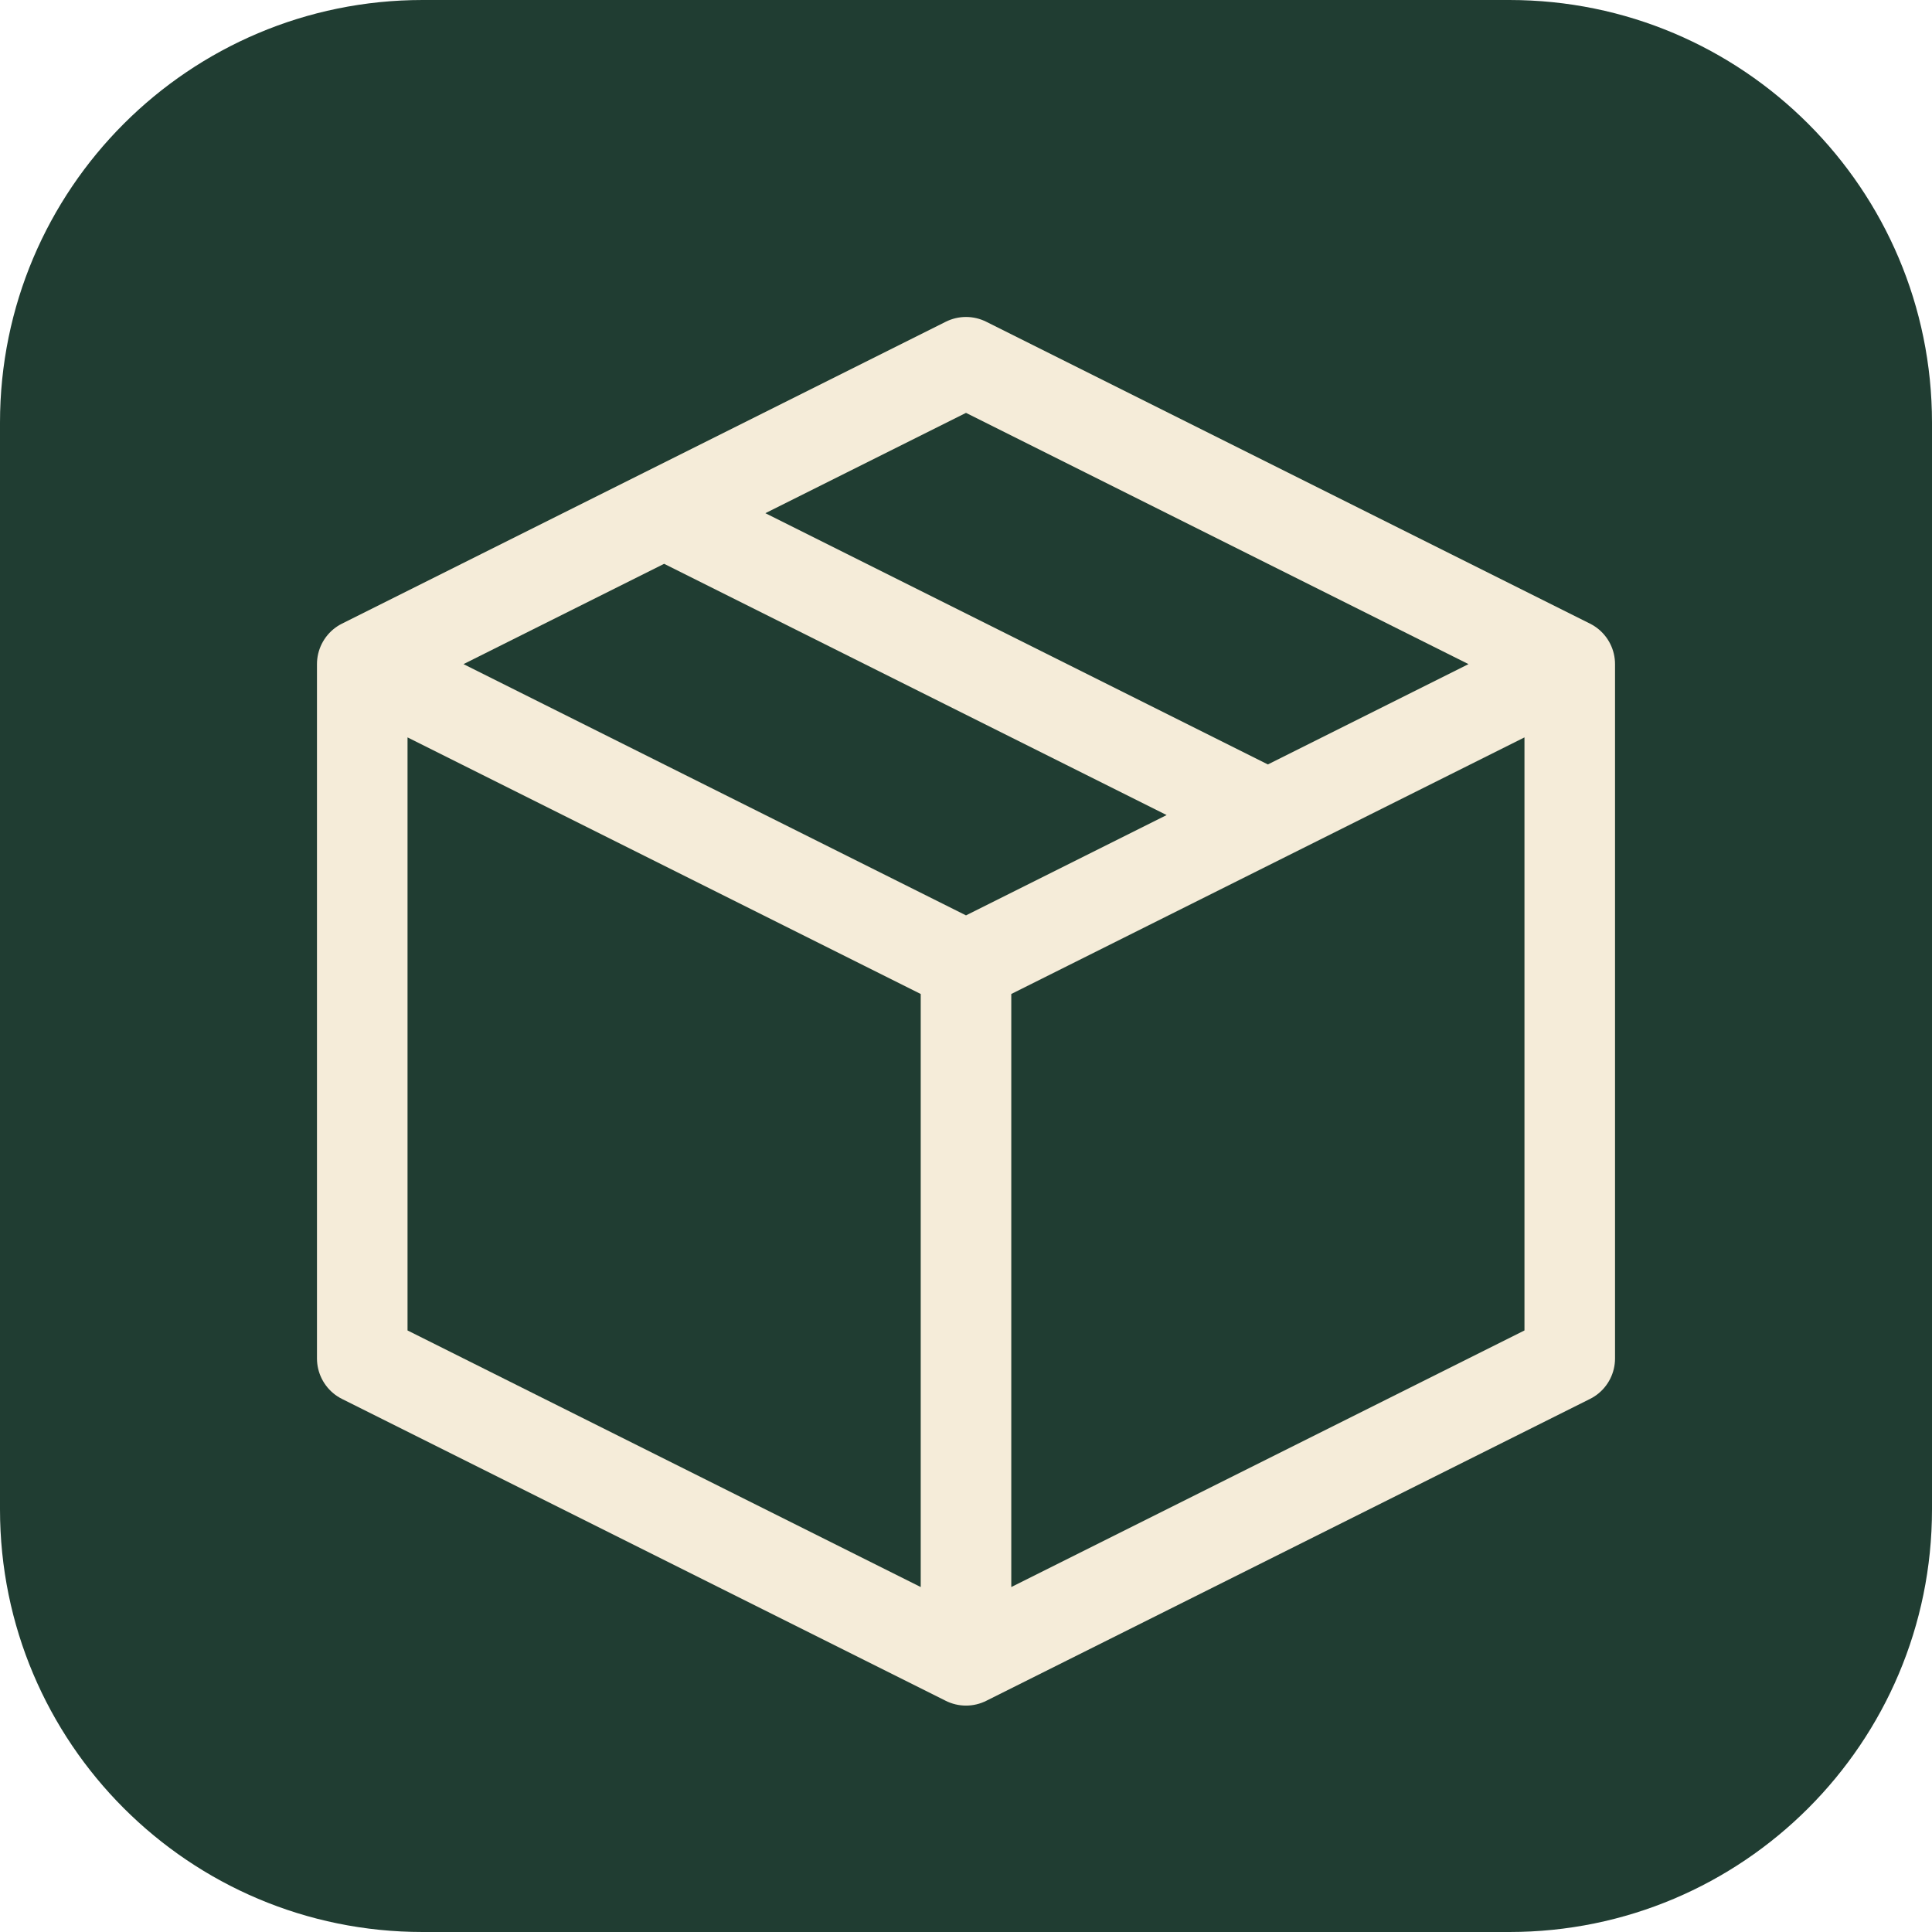
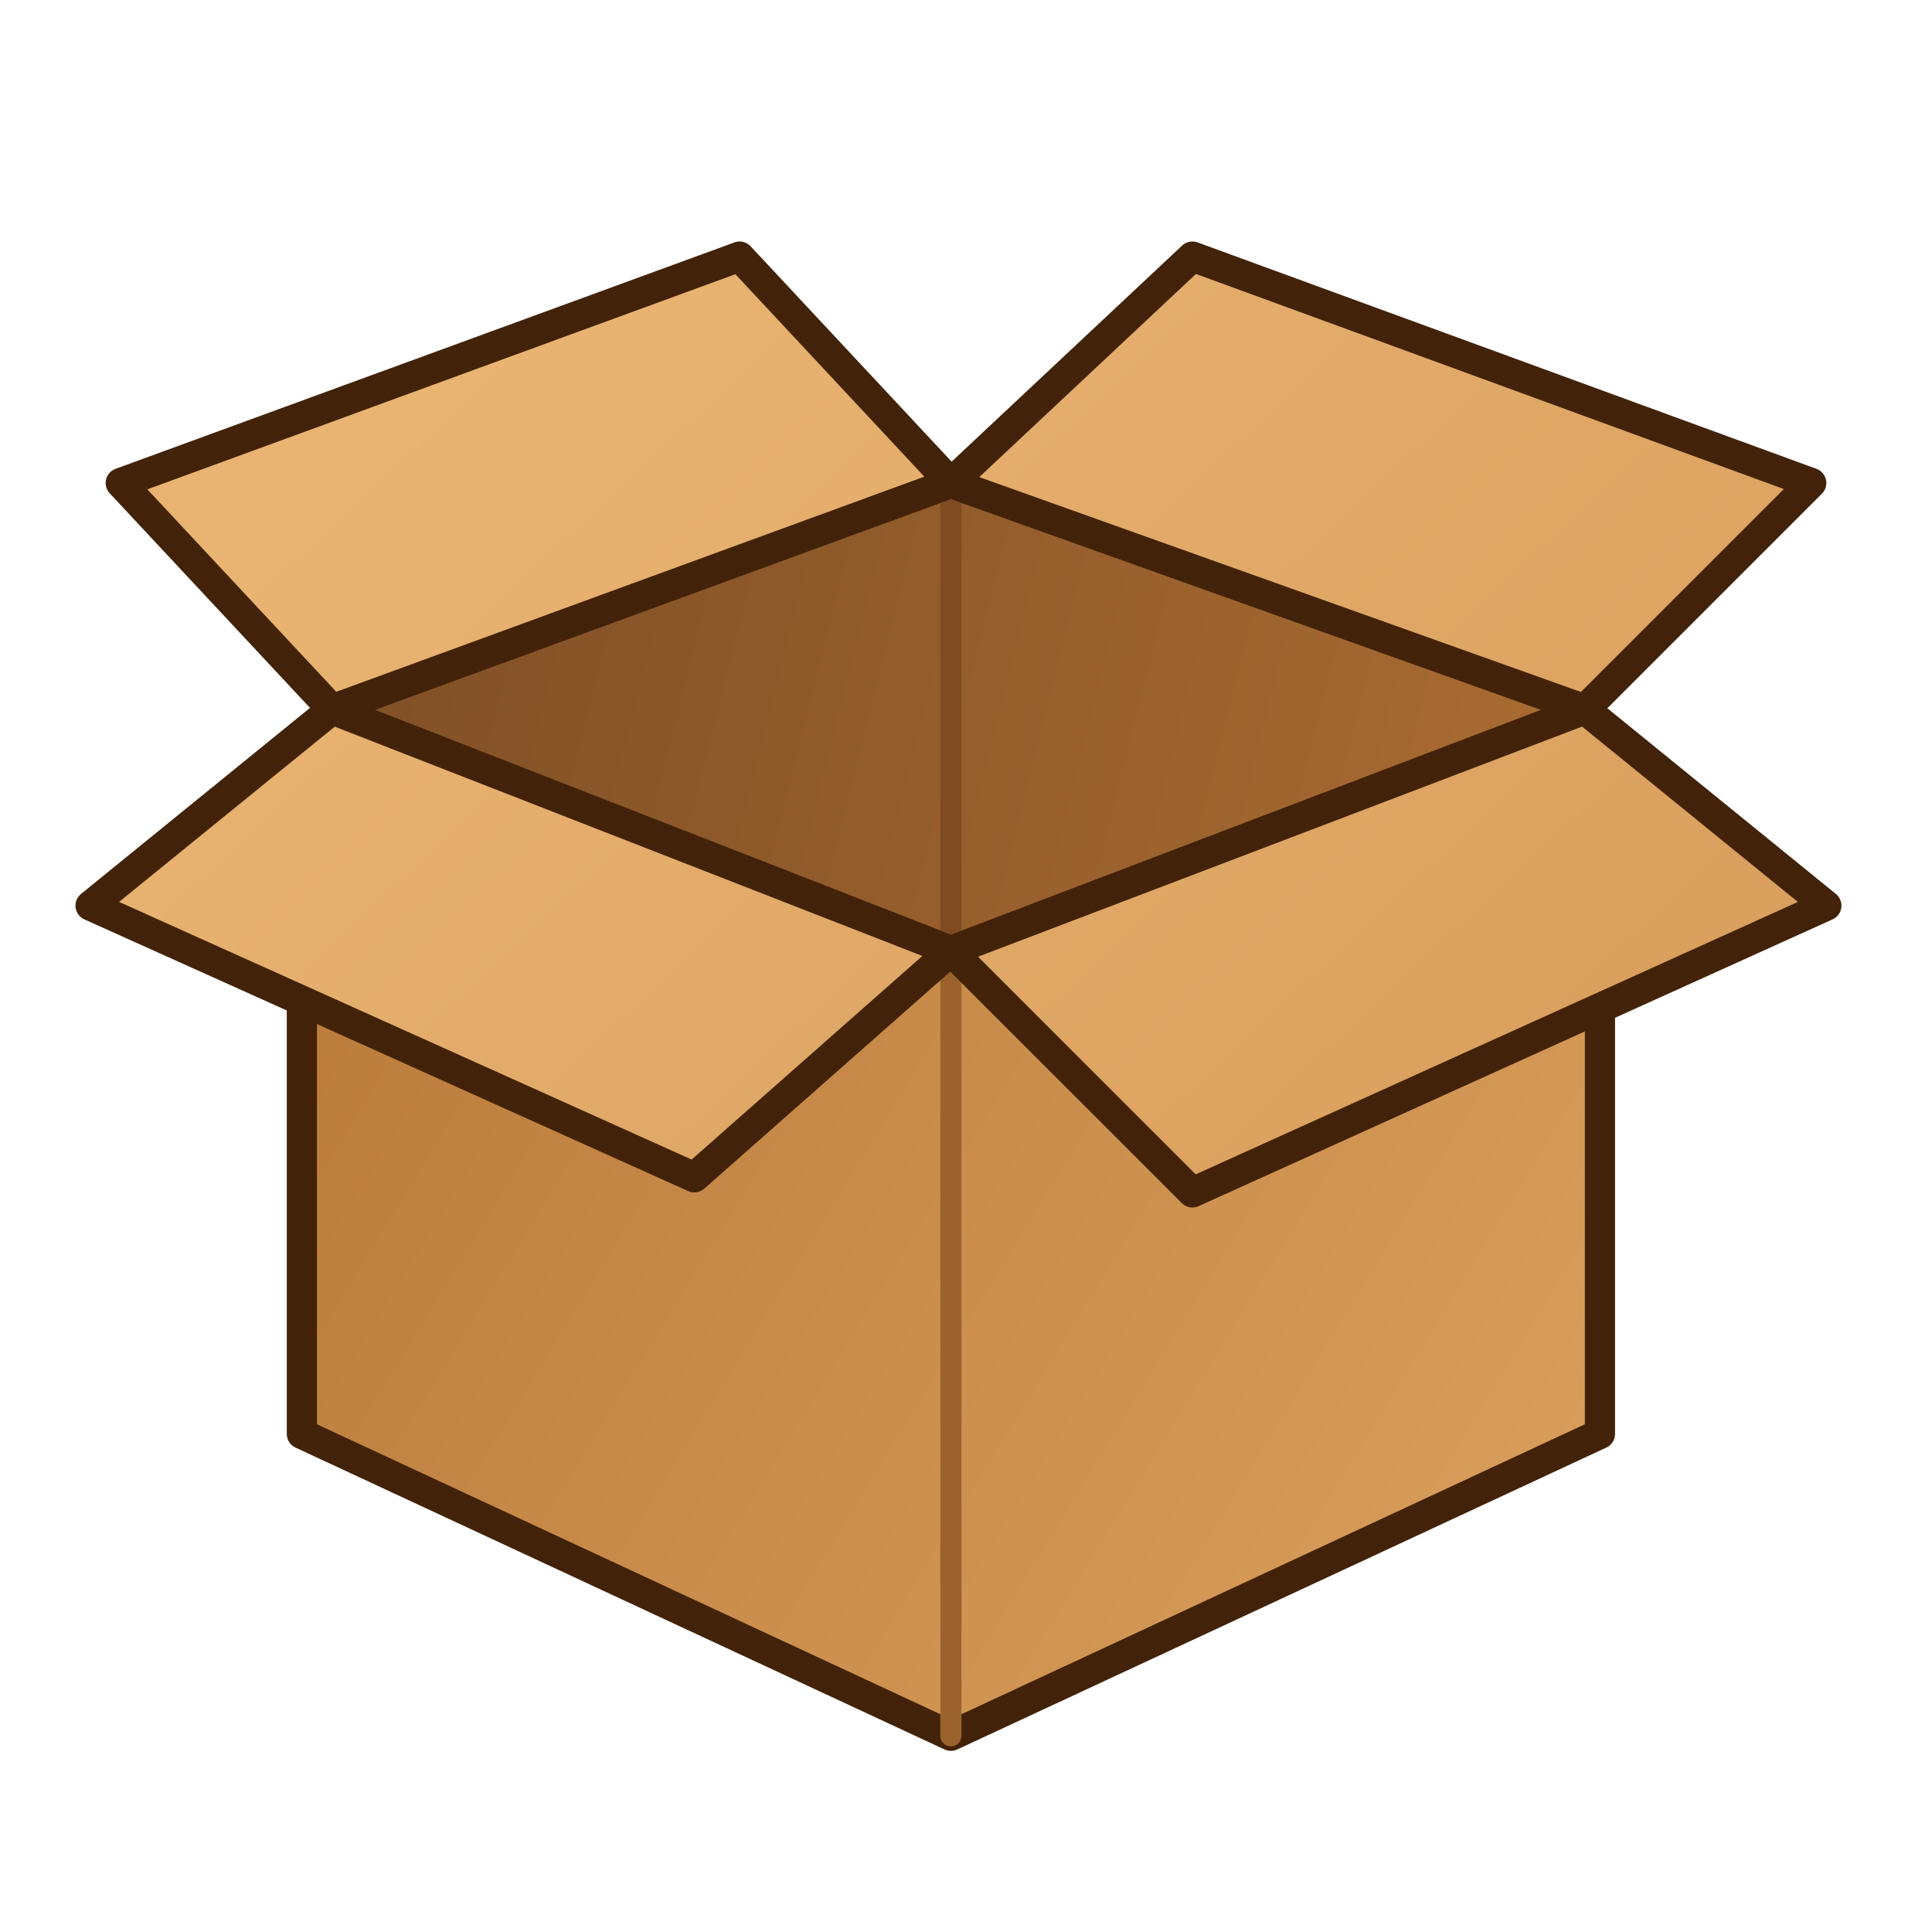
- <svg xmlns="http://www.w3.org/2000/svg" viewBox="0 0 64 64">
-   <rect width="64" height="64" rx="14" fill="#203d32" />
-   <path d="m12 22 20-10 20 10v23L32 55 12 45zm0 0 20 10 20-10M32 32v23M22 17l20 10" fill="none" stroke="#f5ecd9" stroke-width="3" stroke-linejoin="round" />
+ <svg xmlns="http://www.w3.org/2000/svg" viewBox="0 0 128 128" fill="none">
+   <defs>
+     <linearGradient id="cardboard" x1="18" y1="44" x2="111" y2="101" gradientUnits="userSpaceOnUse">
+       <stop stop-color="#b77837" />
+       <stop offset="1" stop-color="#dba05d" />
+     </linearGradient>
+     <linearGradient id="inside" x1="24" y1="40" x2="104" y2="60" gradientUnits="userSpaceOnUse">
+       <stop stop-color="#805026" />
+       <stop offset="1" stop-color="#aa6c32" />
+     </linearGradient>
+     <linearGradient id="flaps" x1="36" y1="18" x2="93" y2="79" gradientUnits="userSpaceOnUse">
+       <stop stop-color="#e9b472" />
+       <stop offset="1" stop-color="#daa05e" />
+     </linearGradient>
+   </defs>
+   <g stroke="#422309" stroke-width="2" stroke-linejoin="round" stroke-linecap="round">
+     <path d="M20 62 63 44 106 62v33l-43 20-43-20Z" fill="url(#cardboard)" />
+     <path d="M63 63v52" stroke="#9b622d" stroke-width="1.4" />
+     <path d="m22 47 41-15 42 15-42 16Z" fill="url(#inside)" />
+     <path d="M63 32v30" stroke="#7f4b20" stroke-width="1.4" />
+     <path d="M8 32 49 17l14 15-41 15Z" fill="url(#flaps)" />
+     <path d="m63 32 16-15 41 15-15 15Z" fill="url(#flaps)" />
+     <path d="m6 60 16-13 41 16-17 15Z" fill="url(#flaps)" />
+     <path d="m63 63 42-16 16 13-42 19Z" fill="url(#flaps)" />
+   </g>
</svg>
